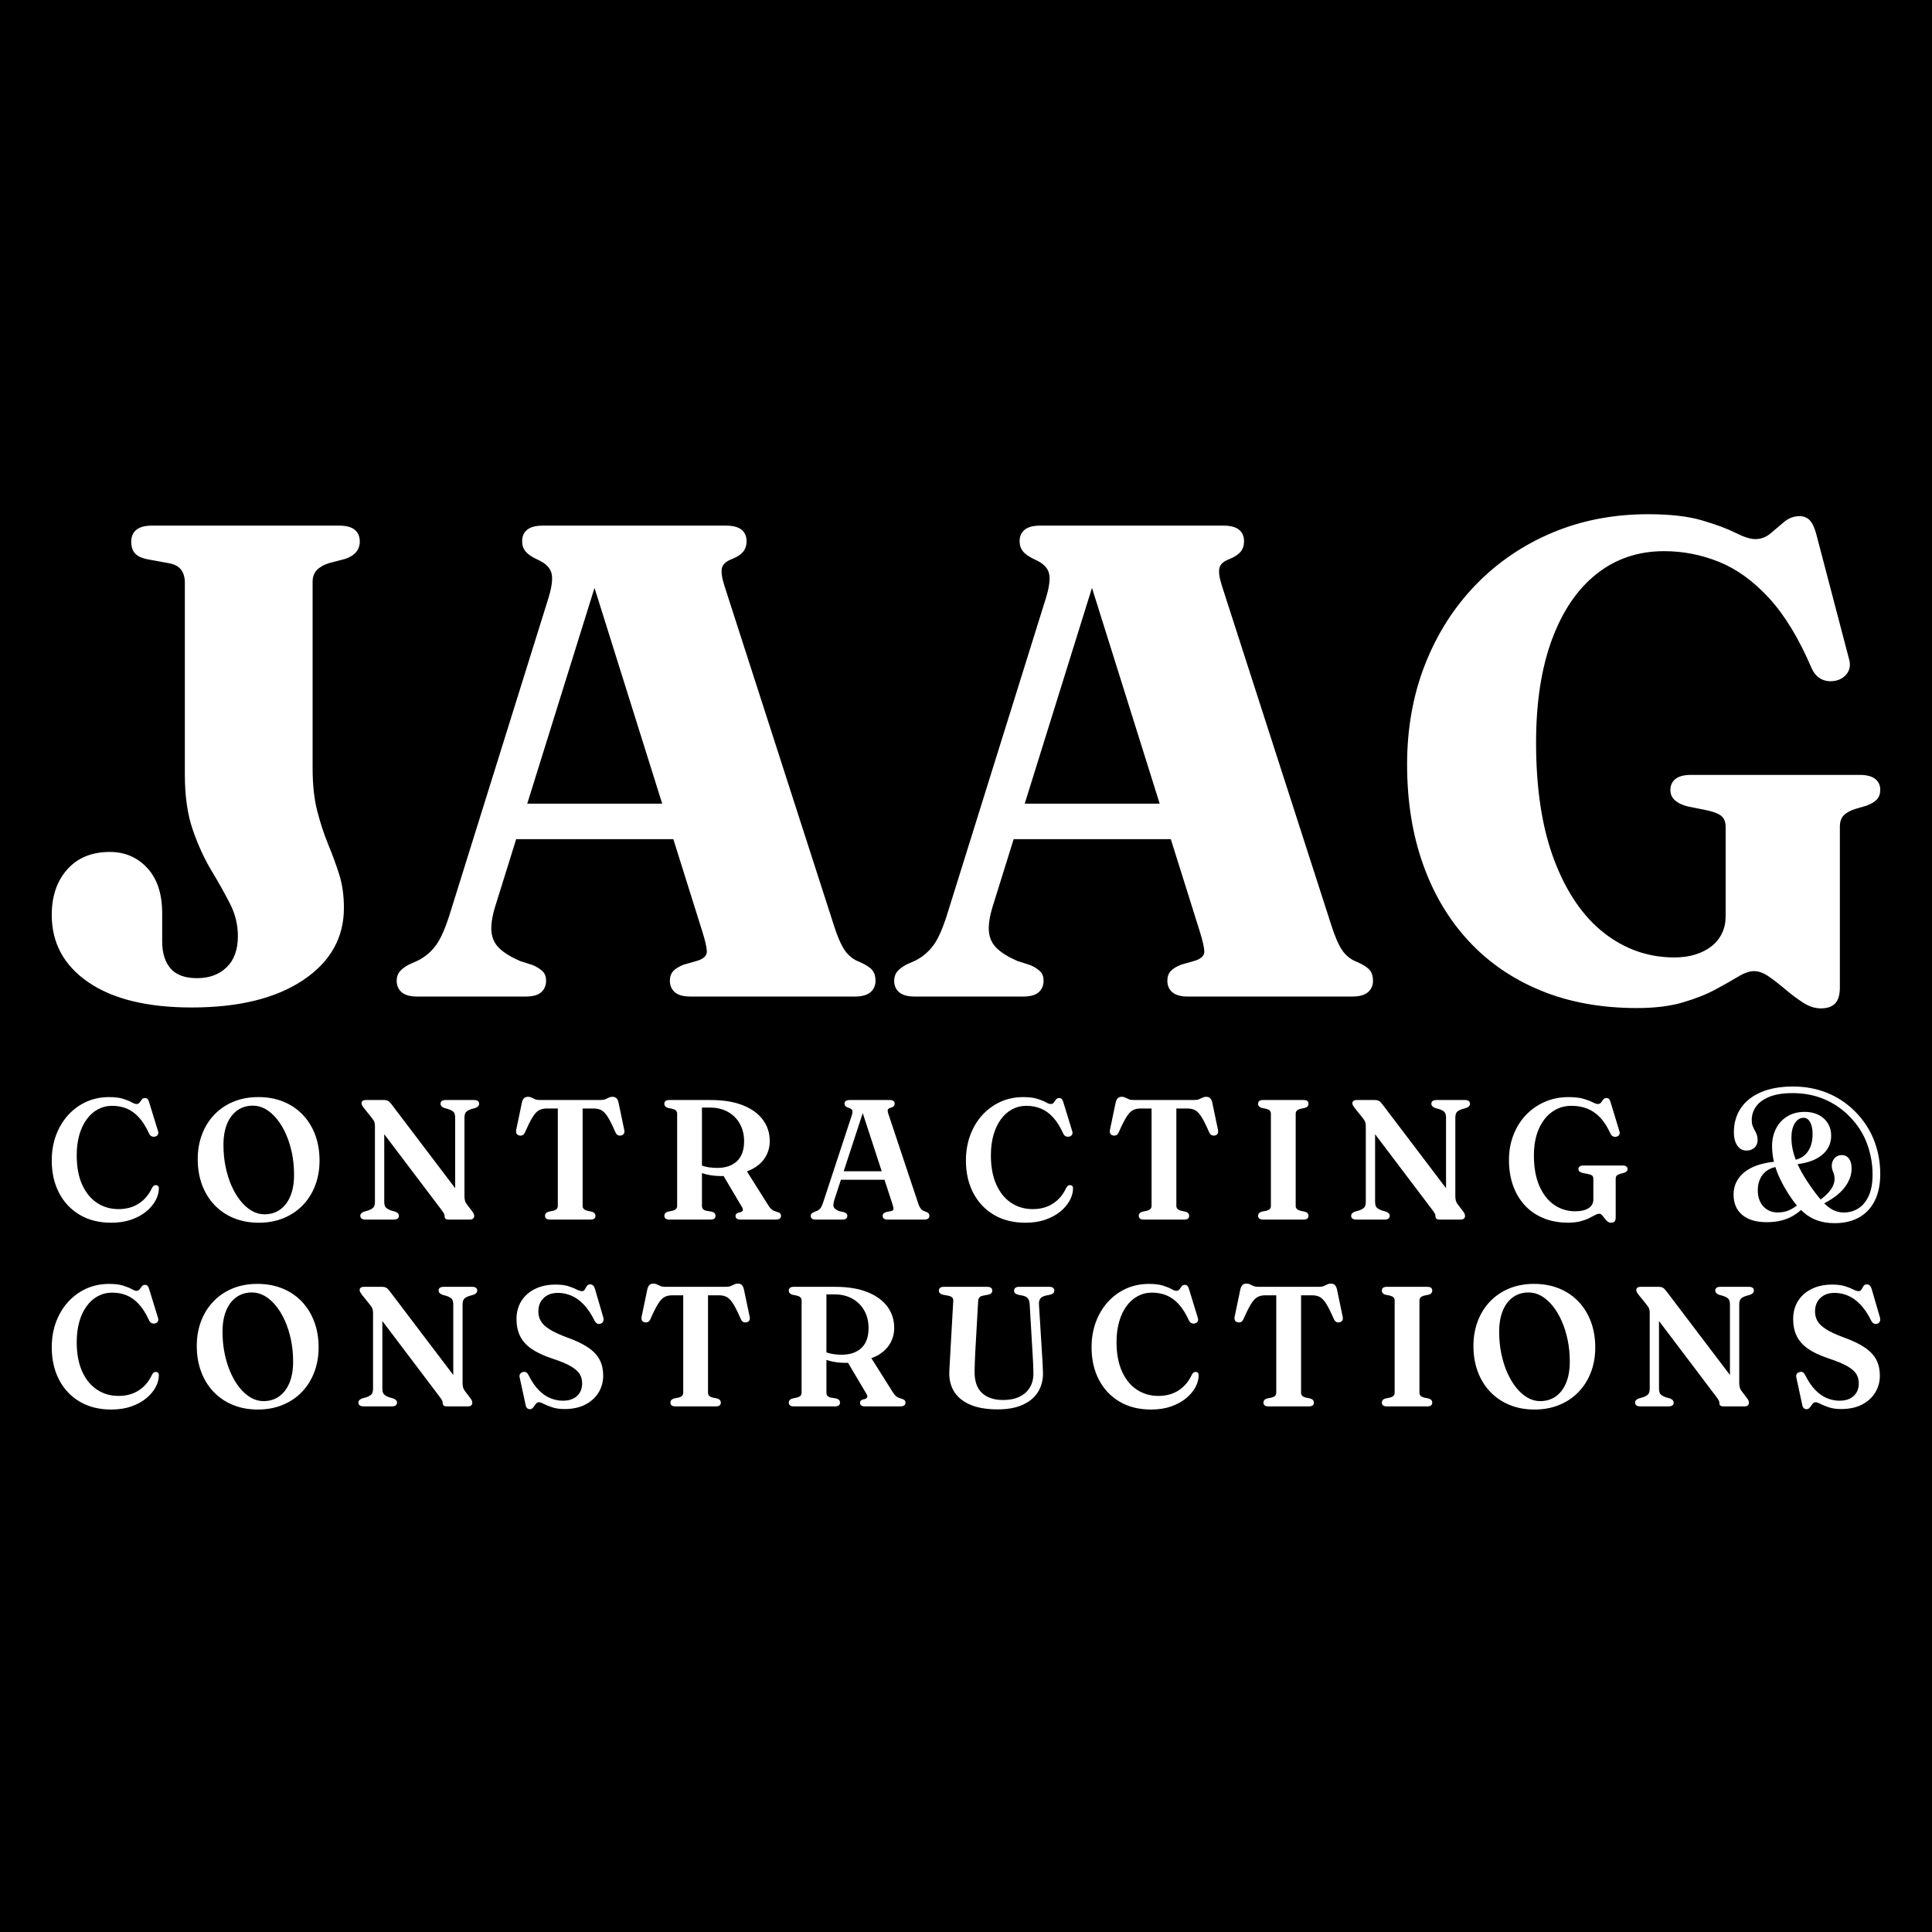
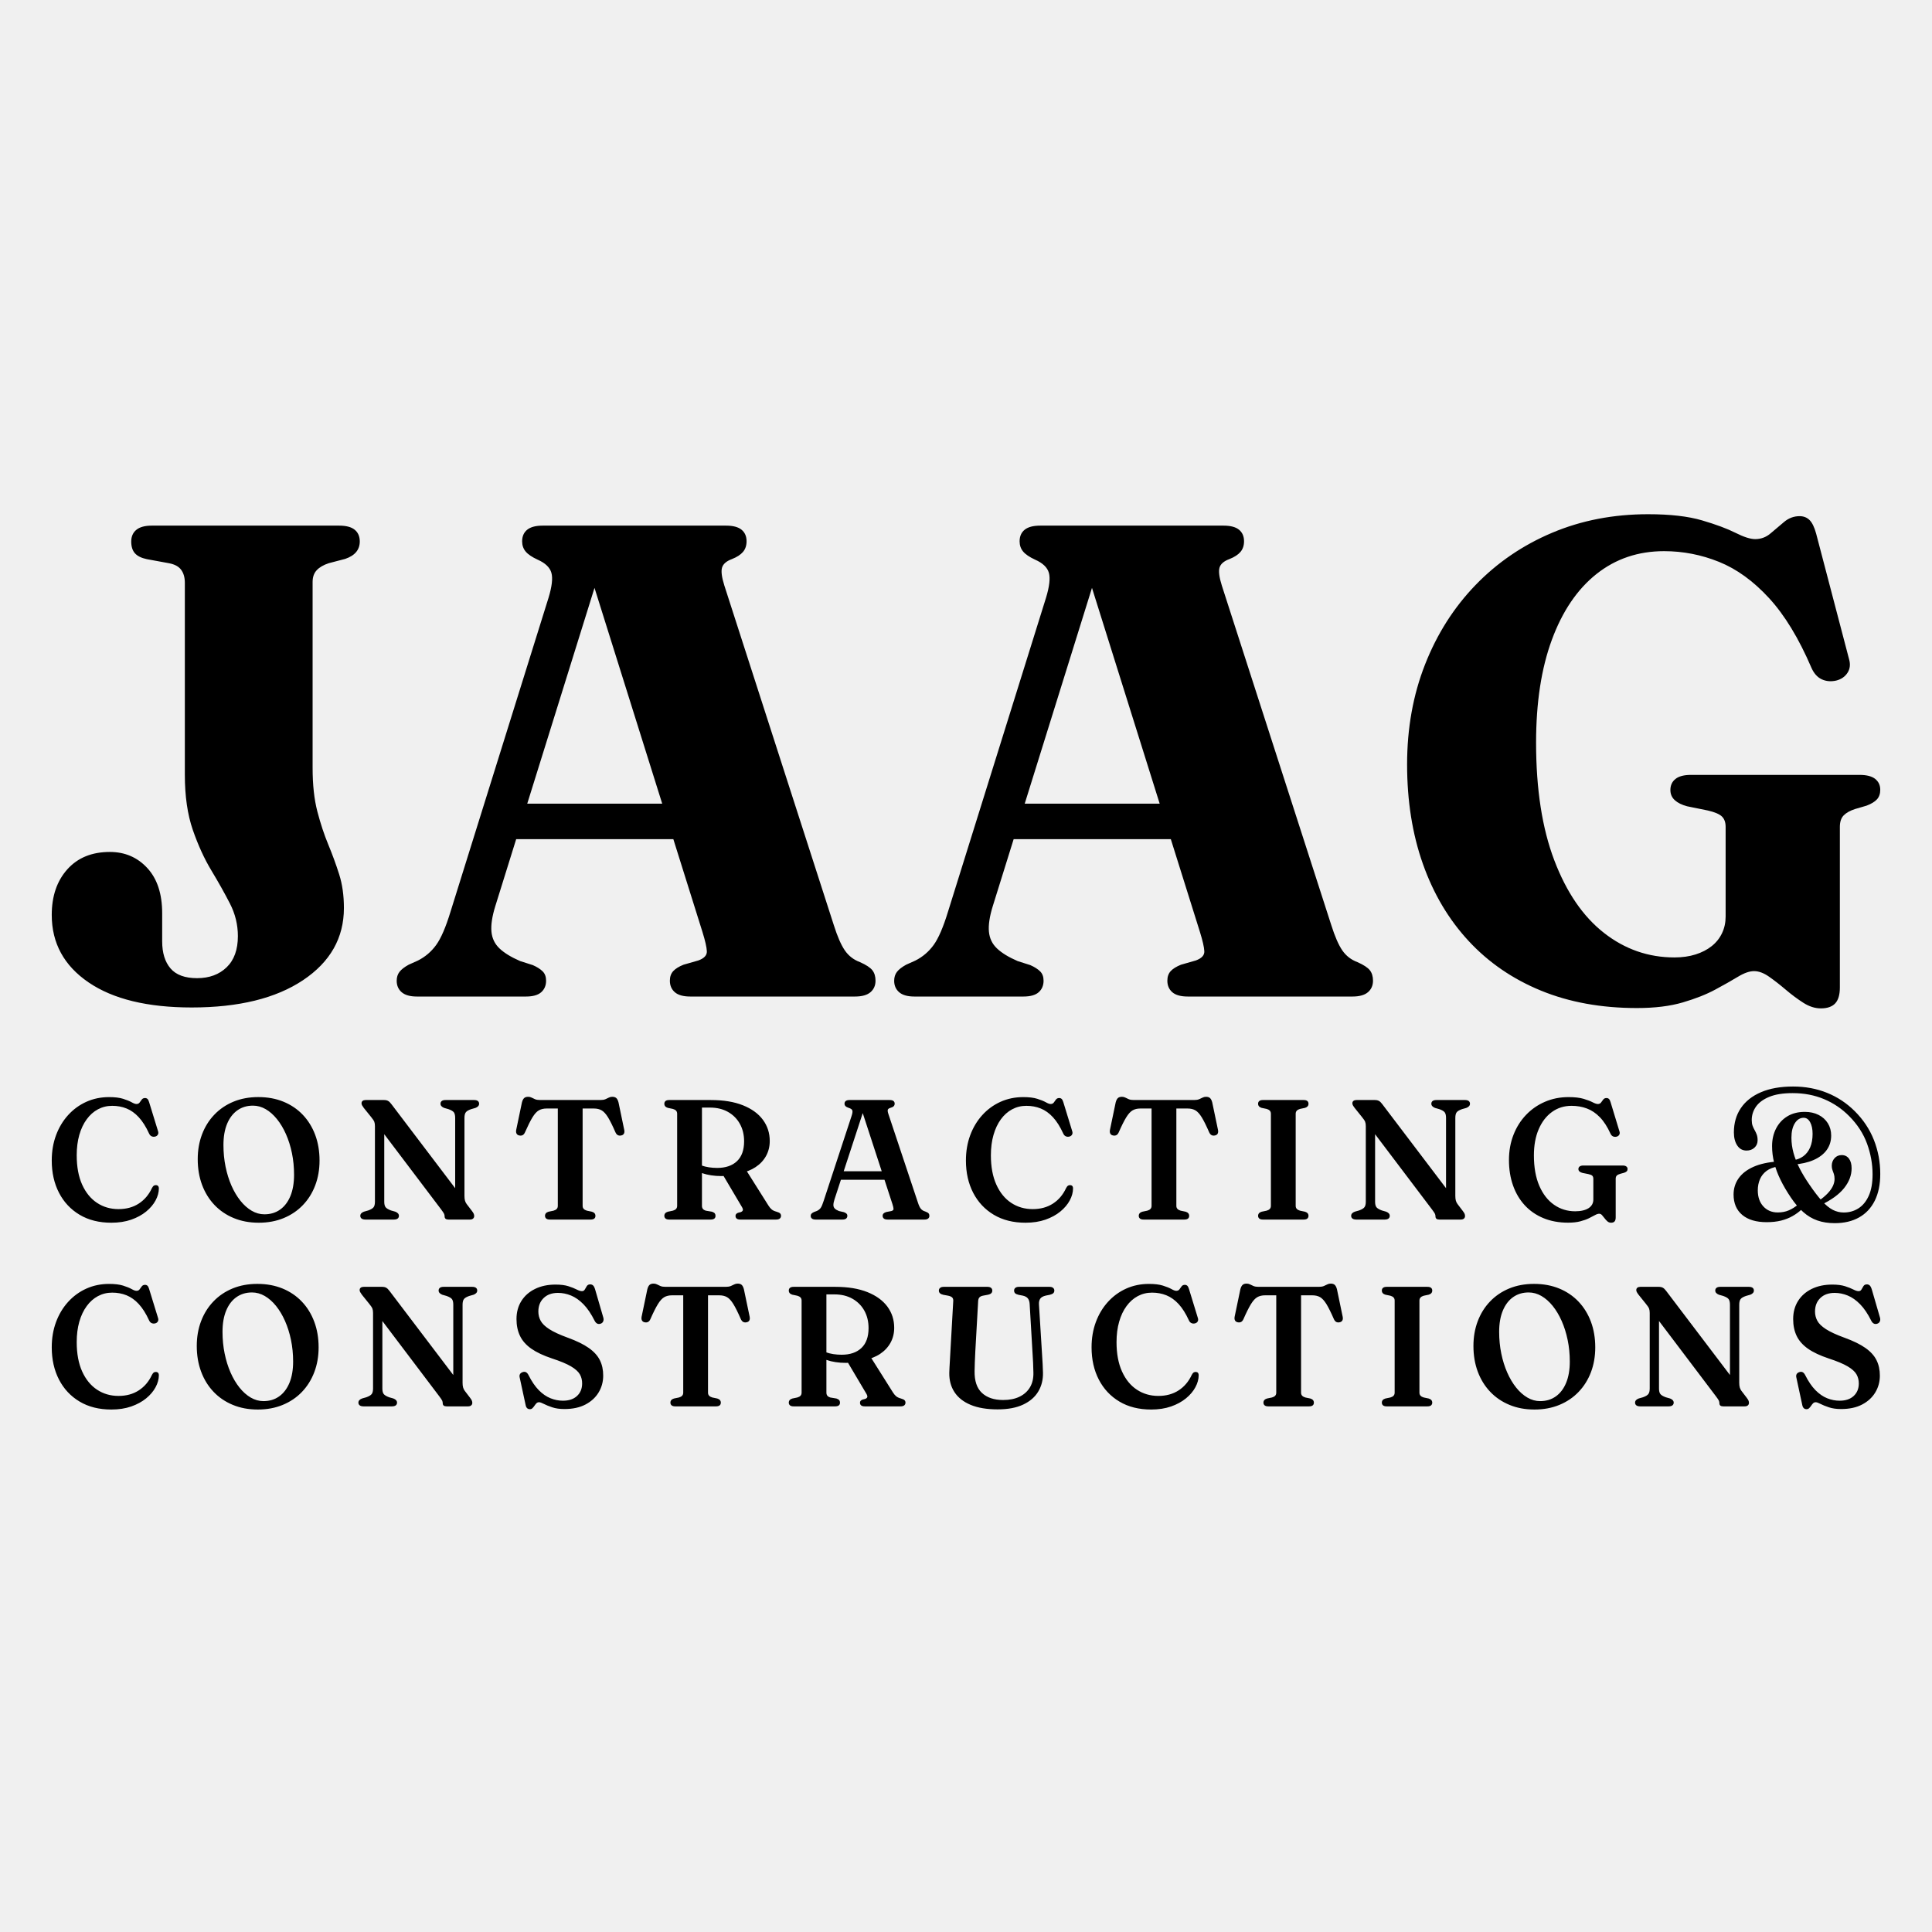
<svg xmlns="http://www.w3.org/2000/svg" viewBox="0 -183.15 746.7 746.7" width="100%" height="100%" role="img" aria-label="JAAG Contracting &amp; Constructions">
  <style>
-     g { fill: #ffffff; }
+     g { fill: #000000; }
+     @media (prefers-color-scheme: dark) {
+       g { fill: #ffffff; }
+     }
  </style>
-   <rect x="0" y="-183.15" width="746.7" height="746.7" fill="#000000" />
  <g>
    <path id="jaag" d="M132.92 167.78Q132.92 185.12 117.12 195.68Q101.31 206.23 74.1 206.23Q48.44 206.23 34.22 196.53Q20 186.82 20 170.46Q20 159.57 26.01 152.85Q32.03 146.12 42.44 146.12Q51.2 146.12 56.94 152.35Q62.68 158.57 62.68 169.83V180.68Q62.68 187.36 65.9 191.13Q69.12 194.9 76.17 194.9Q83.24 194.9 87.59 190.7Q91.94 186.5 91.94 178.66Q91.94 172.03 88.86 166.05Q85.79 160.07 81.69 153.27Q77.59 146.47 74.51 137.58Q71.44 128.68 71.44 116.29V42.11Q71.44 39.02 70.03 37.1Q68.63 35.17 65.36 34.54L56.76 32.96Q53.6 32.3 52.16 30.7Q50.72 29.1 50.72 26.15Q50.72 23.24 52.7 21.62Q54.67 20 58.66 20H131.07Q135.18 20 137.11 21.61Q139.05 23.22 139.05 26.11Q139.05 30.95 133.41 32.86L127.07 34.52Q124.01 35.52 122.41 37.23Q120.82 38.93 120.82 41.76V113.63Q120.82 123.46 122.66 130.5Q124.5 137.54 126.87 143.25Q129.24 148.97 131.08 154.75Q132.92 160.53 132.92 167.78Z M194.45 127.45H268.42L268.8 141.18H193.82ZM211.06 195.89Q211.06 198.65 209.18 200.33Q207.31 202 203.27 202H161.13Q157.18 202 155.25 200.34Q153.32 198.67 153.32 195.91Q153.32 193.86 154.4 192.46Q155.48 191.06 157.95 189.7L161.49 188.11Q165.75 185.97 168.57 182.08Q171.39 178.2 174.16 169.09L211.98 47.96Q214 41.37 213.11 38.24Q212.22 35.1 207.76 33.14Q204.51 31.64 203.16 30.01Q201.8 28.38 201.8 26.07Q201.8 23.18 203.75 21.59Q205.71 20 209.75 20H280.62Q284.68 20 286.61 21.59Q288.54 23.18 288.54 26.05Q288.54 28.52 287.16 30.16Q285.77 31.79 282.88 32.93Q279.69 34.11 279.06 36.24Q278.44 38.37 279.96 43.17L322.25 174.37Q324.34 180.99 326.52 184.17Q328.71 187.35 332.39 188.71Q335.94 190.29 337.16 191.84Q338.38 193.39 338.38 195.89Q338.38 198.65 336.43 200.33Q334.48 202 330.44 202H266.82Q262.72 202 260.81 200.33Q258.9 198.65 258.9 195.89Q258.9 193.58 260.2 192.17Q261.5 190.77 264.18 189.7L269.9 188.06Q273.3 186.83 273.19 184.49Q273.08 182.15 271.48 177L228.12 38.8L232.76 34.47L191.43 167.06Q189.58 173.03 189.94 176.92Q190.3 180.8 193.05 183.41Q195.79 186.02 201.02 188.29L205.94 189.86Q208.37 190.93 209.72 192.26Q211.06 193.58 211.06 195.89Z M386.72 127.45H460.69L461.07 141.18H386.09ZM403.33 195.89Q403.33 198.65 401.45 200.33Q399.58 202 395.54 202H353.4Q349.45 202 347.52 200.34Q345.59 198.67 345.59 195.91Q345.59 193.86 346.67 192.46Q347.75 191.06 350.22 189.7L353.76 188.11Q358.02 185.97 360.84 182.08Q363.66 178.2 366.43 169.09L404.25 47.96Q406.27 41.37 405.38 38.24Q404.49 35.1 400.03 33.14Q396.78 31.64 395.43 30.01Q394.07 28.38 394.07 26.07Q394.07 23.18 396.02 21.59Q397.98 20 402.02 20H472.89Q476.95 20 478.88 21.59Q480.81 23.18 480.81 26.05Q480.81 28.52 479.43 30.16Q478.04 31.79 475.15 32.93Q471.96 34.11 471.33 36.24Q470.71 38.37 472.23 43.17L514.52 174.37Q516.61 180.99 518.79 184.17Q520.98 187.35 524.66 188.71Q528.21 190.29 529.43 191.84Q530.65 193.39 530.65 195.89Q530.65 198.65 528.7 200.33Q526.75 202 522.71 202H459.09Q454.99 202 453.08 200.33Q451.17 198.65 451.17 195.89Q451.17 193.58 452.47 192.17Q453.77 190.77 456.45 189.7L462.17 188.06Q465.57 186.83 465.46 184.49Q465.35 182.15 463.75 177L420.39 38.8L425.03 34.47L383.7 167.06Q381.85 173.03 382.21 176.92Q382.57 180.8 385.32 183.41Q388.06 186.02 393.29 188.29L398.21 189.86Q400.64 190.93 401.99 192.26Q403.33 193.58 403.33 195.89Z M711.09 198.51Q711.09 202.71 709.29 204.65Q707.48 206.58 703.75 206.58Q700.36 206.58 696.96 204.41Q693.57 202.24 690.2 199.38Q686.84 196.52 683.75 194.35Q680.66 192.18 677.93 192.18Q675.29 192.18 671.71 194.35Q668.13 196.52 662.95 199.31Q657.76 202.11 650.37 204.28Q642.98 206.45 632.63 206.45Q612 206.45 595.58 199.72Q579.16 192.99 567.62 180.54Q556.07 168.09 549.95 150.79Q543.83 133.5 543.83 112.29Q543.83 91.3 550.78 73.63Q557.72 55.96 570.29 42.95Q582.86 29.95 599.86 22.77Q616.86 15.59 636.96 15.59Q649.76 15.59 657.85 17.98Q665.94 20.36 670.75 22.78Q675.56 25.21 678.37 25.21Q681.74 25.21 684.34 22.97Q686.94 20.73 689.58 18.54Q692.23 16.34 695.53 16.34Q697.83 16.34 699.36 17.83Q700.89 19.33 701.92 23.08L714.64 71.59Q715.52 74.6 714.04 76.89Q712.55 79.17 709.66 79.89Q706.62 80.57 704.1 79.4Q701.59 78.24 700.14 75.03Q692.78 57.85 683.7 47.99Q674.63 38.13 664.37 34Q654.12 29.87 643.16 29.87Q628.14 29.87 617.02 38.7Q605.9 47.54 599.79 64.09Q593.68 80.64 593.68 103.86Q593.68 130.85 600.73 149.37Q607.78 167.89 619.9 177.39Q632.02 186.89 647.16 186.89Q651.66 186.89 655.31 185.74Q658.95 184.59 661.55 182.52Q664.15 180.46 665.54 177.53Q666.94 174.6 666.94 171.08V136.44Q666.94 133.82 665.52 132.43Q664.1 131.05 660.11 130.11L652.05 128.47Q648.97 127.65 647.28 126.1Q645.59 124.55 645.59 122.18Q645.59 119.47 647.55 117.91Q649.5 116.34 653.55 116.34H718.69Q722.82 116.34 724.76 117.91Q726.7 119.47 726.7 122.1Q726.7 124.39 725.43 125.79Q724.15 127.19 721.41 128.23L716.93 129.54Q714.06 130.48 712.58 131.98Q711.09 133.49 711.09 136.44Z" />
    <path id="contracting" d="M61.4 276.16Q61.39 278.46 60.13 280.8Q58.87 283.14 56.49 285.1Q54.11 287.05 50.72 288.24Q47.33 289.42 43.03 289.42Q35.92 289.42 30.76 286.34Q25.6 283.26 22.8 277.84Q20 272.42 20 265.39Q20 260.07 21.66 255.6Q23.32 251.14 26.32 247.83Q29.32 244.52 33.36 242.69Q37.4 240.87 42.16 240.87Q45.5 240.87 47.59 241.53Q49.67 242.19 50.87 242.86Q52.07 243.54 52.74 243.54Q53.56 243.54 53.97 242.95Q54.38 242.37 54.81 241.8Q55.24 241.23 56.06 241.23Q56.62 241.23 57 241.58Q57.37 241.93 57.62 242.78L61.11 254.13Q61.34 254.87 60.97 255.44Q60.61 256.01 59.87 256.15Q59.13 256.29 58.54 255.99Q57.95 255.7 57.61 254.94Q55.81 251 53.63 248.65Q51.46 246.3 48.91 245.27Q46.36 244.24 43.37 244.24Q40.37 244.24 37.85 245.59Q35.33 246.94 33.5 249.46Q31.66 251.97 30.65 255.49Q29.65 259.01 29.65 263.36Q29.65 270.04 31.75 274.7Q33.86 279.35 37.51 281.75Q41.15 284.16 45.81 284.16Q50.33 284.16 53.62 282.03Q56.92 279.9 58.71 276.05Q59.08 275.32 59.51 275.07Q59.93 274.82 60.46 274.91Q60.94 274.98 61.17 275.3Q61.4 275.62 61.4 276.16Z M99.83 240.86Q105.21 240.86 109.56 242.65Q113.92 244.44 117.04 247.72Q120.15 251 121.83 255.49Q123.5 259.98 123.5 265.4Q123.5 270.59 121.83 274.98Q120.17 279.37 117.07 282.6Q113.97 285.84 109.64 287.63Q105.31 289.42 99.99 289.42Q94.67 289.42 90.33 287.62Q86 285.83 82.88 282.55Q79.77 279.27 78.09 274.77Q76.42 270.28 76.42 264.85Q76.42 259.66 78.08 255.28Q79.74 250.9 82.83 247.67Q85.92 244.43 90.23 242.64Q94.54 240.86 99.83 240.86ZM113.65 270.88Q113.65 266.5 112.83 262.51Q112 258.52 110.52 255.18Q109.04 251.84 107.04 249.37Q105.05 246.9 102.69 245.53Q100.33 244.17 97.75 244.17Q94.31 244.17 91.75 245.98Q89.19 247.79 87.77 251.19Q86.36 254.59 86.36 259.39Q86.36 263.77 87.18 267.77Q88 271.77 89.47 275.12Q90.95 278.47 92.94 280.95Q94.93 283.43 97.28 284.8Q99.63 286.17 102.19 286.17Q105.68 286.17 108.25 284.35Q110.82 282.53 112.24 279.11Q113.65 275.69 113.65 270.88Z M154.18 286.76Q154.18 287.41 153.71 287.8Q153.23 288.18 152.25 288.2H141.2Q140.22 288.18 139.74 287.8Q139.25 287.41 139.25 286.76Q139.25 285.68 140.66 285.15L142.31 284.68Q143.82 284.14 144.37 283.46Q144.91 282.79 144.91 281.28V252.1Q144.91 251.07 144.66 250.4Q144.4 249.74 143.43 248.56L140.61 245.06Q140.11 244.38 139.92 244.01Q139.73 243.63 139.73 243.25Q139.73 242.65 140.16 242.32Q140.59 242 141.29 242H148.39Q149.34 242 149.96 242.33Q150.59 242.66 151.26 243.57L177.42 278.05L175.92 281.64V248.92Q175.92 247.45 175.42 246.76Q174.91 246.08 173.31 245.52L171.66 245.05Q170.25 244.47 170.25 243.44Q170.25 242.76 170.73 242.38Q171.21 242 172.17 242H183.22Q184.21 242 184.69 242.38Q185.17 242.76 185.17 243.44Q185.17 244.5 183.76 245.05L182.12 245.52Q180.6 246.03 180.06 246.71Q179.51 247.39 179.51 248.92V279.09Q179.51 280.12 179.7 280.84Q179.89 281.57 180.36 282.2L182.4 284.87Q182.98 285.63 183.12 286.04Q183.27 286.44 183.27 286.85Q183.27 287.46 182.83 287.83Q182.4 288.2 181.59 288.2H173.34Q171.84 288.2 171.84 286.99Q171.84 286.47 171.64 286Q171.44 285.54 170.51 284.3L145.56 251.31L148.51 249.23V281.3Q148.51 282.74 149.02 283.41Q149.53 284.09 151.11 284.68L152.77 285.15Q154.18 285.7 154.18 286.76Z M208.72 242H232.04Q233.25 242 234 241.68Q234.74 241.36 235.34 241.05Q235.93 240.75 236.63 240.75Q237.65 240.75 238.2 241.25Q238.74 241.74 239.05 242.93L241.26 253.53Q241.45 254.43 241.14 254.99Q240.83 255.56 240.06 255.7Q239.35 255.85 238.8 255.58Q238.25 255.3 237.88 254.51Q236.2 250.66 234.99 248.68Q233.77 246.71 232.53 245.99Q231.3 245.28 229.5 245.28H225.18V282.9Q225.18 283.63 225.6 284.08Q226.03 284.53 226.82 284.76L228.78 285.17Q230.13 285.59 230.13 286.76Q230.13 288.2 228.24 288.2H212.53Q211.56 288.2 211.1 287.81Q210.64 287.41 210.64 286.76Q210.64 285.59 211.99 285.17L213.95 284.76Q214.76 284.53 215.18 284.08Q215.59 283.63 215.59 282.9V245.28H211.27Q209.51 245.28 208.26 245.99Q207.01 246.71 205.8 248.69Q204.59 250.66 202.89 254.51Q202.53 255.3 201.98 255.58Q201.42 255.85 200.7 255.7Q199.96 255.56 199.65 254.99Q199.34 254.43 199.51 253.53L201.72 242.93Q202.03 241.74 202.57 241.25Q203.12 240.75 204.14 240.75Q204.85 240.75 205.44 241.05Q206.02 241.36 206.78 241.68Q207.53 242 208.72 242Z M297.5 257.84Q297.5 261.01 296.08 263.6Q294.66 266.18 292.05 267.91Q289.45 269.65 285.86 270.31Q284.58 270.53 283.48 270.78Q282.39 271.03 281.27 271.21Q280.16 271.39 278.8 271.39Q276.73 271.39 274.85 271.1Q272.97 270.82 271.4 270.27Q269.83 269.73 268.66 268.98L268.87 266.15Q269.83 266.81 271.13 267.29Q272.43 267.76 273.97 268Q275.52 268.24 277.19 268.24Q282.08 268.24 284.84 265.63Q287.59 263.01 287.59 257.95Q287.59 254.16 285.96 251.22Q284.34 248.29 281.37 246.6Q278.4 244.92 274.39 244.92H271.3V282.89Q271.3 283.62 271.66 284.08Q272.02 284.53 272.76 284.76L275.2 285.17Q275.98 285.45 276.26 285.82Q276.54 286.18 276.54 286.76Q276.54 288.2 274.65 288.2H258.65Q257.68 288.2 257.22 287.81Q256.76 287.41 256.76 286.76Q256.76 285.59 258.11 285.17L260.07 284.76Q260.88 284.53 261.3 284.08Q261.71 283.62 261.71 282.89V247.3Q261.71 246.57 261.3 246.12Q260.88 245.67 260.07 245.44L258.11 245.03Q256.76 244.61 256.76 243.44Q256.76 242.76 257.22 242.38Q257.68 242 258.65 242H274.73Q282.05 242 287.13 244.03Q292.21 246.06 294.85 249.63Q297.5 253.21 297.5 257.84ZM278.91 270.1 288.32 269.01 297.02 282.82Q297.63 283.79 298.29 284.32Q298.95 284.85 300.08 285.15Q301.13 285.45 301.5 285.82Q301.86 286.18 301.86 286.76Q301.86 287.41 301.38 287.81Q300.9 288.2 299.91 288.2H286.14Q284.27 288.2 284.27 286.76Q284.27 286.36 284.51 286.07Q284.74 285.79 285.24 285.58L286.29 285.32Q287.01 285.03 287.11 284.57Q287.21 284.11 286.71 283.28Z M323.82 269.52H343.36L343.53 272.81H323.56ZM327.49 286.76Q327.49 287.41 327.03 287.81Q326.57 288.2 325.57 288.2H315.25Q314.27 288.2 313.8 287.81Q313.33 287.43 313.33 286.78Q313.33 286.3 313.6 285.96Q313.88 285.63 314.59 285.29L315.72 284.87Q316.71 284.4 317.23 283.63Q317.75 282.85 318.37 280.88L329.18 248Q329.62 246.63 329.42 246.02Q329.21 245.4 328.04 245.04Q327.13 244.74 326.77 244.35Q326.4 243.97 326.4 243.41Q326.4 242.74 326.88 242.37Q327.36 242 328.35 242H343.85Q344.85 242 345.31 242.37Q345.78 242.74 345.78 243.4Q345.78 243.99 345.42 244.37Q345.06 244.76 344.22 245Q343.31 245.26 343.14 245.73Q342.97 246.2 343.31 247.26L354.79 281.7Q355.29 283.27 355.89 284.01Q356.49 284.76 357.6 285.08Q358.56 285.43 358.88 285.8Q359.2 286.17 359.2 286.76Q359.2 287.41 358.72 287.81Q358.24 288.2 357.26 288.2H343.06Q342.07 288.2 341.6 287.81Q341.13 287.41 341.13 286.76Q341.13 286.22 341.46 285.87Q341.8 285.52 342.51 285.29L344.5 284.91Q345.36 284.66 345.34 284.08Q345.33 283.51 344.92 282.23L333.01 245.73L334.07 245.13L322.52 280.41Q322.1 281.73 322.1 282.57Q322.1 283.4 322.63 283.94Q323.15 284.47 324.26 284.91L326.13 285.33Q326.8 285.57 327.14 285.89Q327.49 286.2 327.49 286.76Z M414.72 276.16Q414.71 278.46 413.45 280.8Q412.19 283.14 409.81 285.1Q407.43 287.05 404.04 288.24Q400.65 289.42 396.35 289.42Q389.24 289.42 384.08 286.34Q378.92 283.26 376.12 277.84Q373.32 272.42 373.32 265.39Q373.32 260.07 374.98 255.6Q376.64 251.14 379.64 247.83Q382.64 244.52 386.68 242.69Q390.73 240.87 395.48 240.87Q398.83 240.87 400.91 241.53Q403 242.19 404.2 242.86Q405.39 243.54 406.06 243.54Q406.88 243.54 407.3 242.95Q407.71 242.37 408.13 241.8Q408.56 241.23 409.38 241.23Q409.95 241.23 410.32 241.58Q410.69 241.93 410.95 242.78L414.43 254.13Q414.66 254.87 414.3 255.44Q413.93 256.01 413.19 256.15Q412.46 256.29 411.86 255.99Q411.27 255.7 410.93 254.94Q409.13 251 406.96 248.65Q404.79 246.3 402.23 245.27Q399.68 244.24 396.69 244.24Q393.69 244.24 391.17 245.59Q388.66 246.94 386.82 249.46Q384.99 251.97 383.98 255.49Q382.97 259.01 382.97 263.36Q382.97 270.04 385.08 274.7Q387.18 279.35 390.83 281.75Q394.48 284.16 399.14 284.16Q403.65 284.16 406.95 282.03Q410.24 279.9 412.03 276.05Q412.4 275.32 412.83 275.07Q413.26 274.82 413.79 274.91Q414.27 274.98 414.5 275.3Q414.72 275.62 414.72 276.16Z M438.2 242H461.52Q462.72 242 463.47 241.68Q464.22 241.36 464.82 241.05Q465.41 240.75 466.1 240.75Q467.13 240.75 467.67 241.25Q468.21 241.74 468.52 242.93L470.74 253.53Q470.92 254.43 470.62 254.99Q470.31 255.56 469.54 255.7Q468.83 255.85 468.28 255.58Q467.73 255.3 467.35 254.51Q465.68 250.66 464.46 248.68Q463.25 246.71 462.01 245.99Q460.77 245.28 458.98 245.28H454.65V282.9Q454.65 283.63 455.08 284.08Q455.51 284.53 456.3 284.76L458.26 285.17Q459.6 285.59 459.6 286.76Q459.6 288.2 457.71 288.2H442.01Q441.04 288.2 440.58 287.81Q440.12 287.41 440.12 286.76Q440.12 285.59 441.47 285.17L443.43 284.76Q444.24 284.53 444.65 284.08Q445.07 283.63 445.07 282.9V245.28H440.74Q438.98 245.28 437.74 245.99Q436.49 246.71 435.28 248.69Q434.06 250.66 432.37 254.51Q432.01 255.3 431.45 255.58Q430.89 255.85 430.18 255.7Q429.43 255.56 429.13 254.99Q428.82 254.43 428.99 253.53L431.2 242.93Q431.51 241.74 432.05 241.25Q432.59 240.75 433.62 240.75Q434.33 240.75 434.91 241.05Q435.5 241.36 436.25 241.68Q437.01 242 438.2 242Z M500.77 282.9Q500.77 283.63 501.2 284.08Q501.63 284.53 502.42 284.76L504.38 285.17Q505.72 285.59 505.72 286.76Q505.72 287.41 505.27 287.81Q504.82 288.2 503.83 288.2H488.13Q487.16 288.2 486.7 287.81Q486.24 287.41 486.24 286.76Q486.24 285.59 487.59 285.17L489.55 284.76Q490.36 284.53 490.77 284.08Q491.19 283.63 491.19 282.9V247.3Q491.19 246.57 490.77 246.12Q490.36 245.67 489.55 245.44L487.59 245.03Q486.24 244.61 486.24 243.44Q486.24 242.76 486.7 242.38Q487.16 242 488.13 242H503.83Q504.82 242 505.27 242.38Q505.72 242.76 505.72 243.44Q505.72 244.61 504.38 245.03L502.42 245.44Q501.63 245.67 501.2 246.12Q500.77 246.57 500.77 247.3Z M537.13 286.76Q537.13 287.41 536.66 287.8Q536.19 288.18 535.21 288.2H524.16Q523.17 288.18 522.69 287.8Q522.21 287.41 522.21 286.76Q522.21 285.68 523.62 285.15L525.27 284.68Q526.78 284.14 527.32 283.46Q527.87 282.79 527.87 281.28V252.1Q527.87 251.07 527.61 250.4Q527.36 249.74 526.38 248.56L523.57 245.06Q523.06 244.38 522.87 244.01Q522.68 243.63 522.68 243.25Q522.68 242.65 523.11 242.32Q523.54 242 524.25 242H531.35Q532.29 242 532.92 242.33Q533.55 242.66 534.22 243.57L560.38 278.05L558.88 281.64V248.92Q558.88 247.45 558.37 246.76Q557.87 246.08 556.27 245.52L554.61 245.05Q553.2 244.47 553.2 243.44Q553.2 242.76 553.68 242.38Q554.17 242 555.13 242H566.18Q567.16 242 567.65 242.38Q568.13 242.76 568.13 243.44Q568.13 244.5 566.72 245.05L565.07 245.52Q563.56 246.03 563.01 246.71Q562.47 247.39 562.47 248.92V279.09Q562.47 280.12 562.66 280.84Q562.85 281.57 563.32 282.2L565.35 284.87Q565.94 285.63 566.08 286.04Q566.22 286.44 566.22 286.85Q566.22 287.46 565.79 287.83Q565.36 288.2 564.55 288.2H556.3Q554.8 288.2 554.8 286.99Q554.8 286.47 554.6 286Q554.4 285.54 553.46 284.3L528.51 251.31L531.46 249.23V281.3Q531.46 282.74 531.97 283.41Q532.48 284.09 534.07 284.68L535.72 285.15Q537.13 285.7 537.13 286.76Z M624.45 287.36Q624.45 288.45 624.01 288.93Q623.57 289.42 622.67 289.42Q621.86 289.42 621.25 288.89Q620.65 288.37 620.14 287.68Q619.63 287 619.15 286.47Q618.67 285.95 618.09 285.95Q617.39 285.95 616.46 286.47Q615.52 287 614.15 287.67Q612.78 288.35 610.81 288.87Q608.83 289.4 606.06 289.4Q600.72 289.4 596.49 287.64Q592.25 285.88 589.29 282.66Q586.33 279.44 584.77 275.01Q583.2 270.57 583.2 265.2Q583.2 259.94 584.93 255.5Q586.65 251.06 589.77 247.78Q592.89 244.5 597.09 242.69Q601.28 240.87 606.22 240.87Q609.79 240.87 612.02 241.53Q614.25 242.2 615.54 242.87Q616.83 243.54 617.54 243.54Q618.37 243.54 618.79 242.96Q619.21 242.38 619.64 241.81Q620.07 241.23 620.9 241.23Q621.46 241.23 621.84 241.58Q622.21 241.93 622.46 242.79L625.92 254.17Q626.16 254.91 625.79 255.47Q625.43 256.04 624.69 256.18Q623.96 256.32 623.37 256.03Q622.77 255.74 622.43 254.98Q620.61 250.98 618.32 248.63Q616.03 246.28 613.29 245.26Q610.55 244.24 607.39 244.24Q603.12 244.24 599.84 246.6Q596.56 248.96 594.7 253.26Q592.84 257.56 592.84 263.39Q592.84 270.33 594.93 275.16Q597.03 279.99 600.64 282.49Q604.25 285 608.8 285Q610.44 285 611.74 284.69Q613.04 284.39 613.95 283.81Q614.85 283.23 615.33 282.39Q615.81 281.54 615.81 280.49V272.45Q615.81 271.67 615.41 271.26Q615 270.86 613.83 270.61L611.68 270.19Q610.89 270 610.46 269.62Q610.04 269.25 610.04 268.69Q610.04 268.04 610.52 267.68Q611 267.31 611.99 267.31H627.09Q628.09 267.31 628.56 267.68Q629.04 268.04 629.04 268.67Q629.04 269.21 628.72 269.55Q628.4 269.88 627.66 270.13L626.3 270.49Q625.33 270.77 624.89 271.18Q624.45 271.6 624.45 272.45Z  M709.08 289.59Q714.57 289.59 718.51 287.38Q722.45 285.17 724.58 280.91Q726.7 276.66 726.7 270.58Q726.7 263.67 724.25 257.45Q721.79 251.22 716.84 246.3Q712.19 241.66 706.14 239.22Q700.09 236.78 693.01 236.78Q685.73 236.78 680.62 238.97Q675.51 241.15 672.82 245.13Q670.13 249.1 670.13 254.51Q670.13 257.61 671.43 259.57Q672.73 261.53 675.02 261.53Q676.89 261.53 678.09 260.41Q679.3 259.29 679.3 257.56Q679.3 256.26 678.96 255.35Q678.62 254.44 678.16 253.65Q677.7 252.86 677.36 251.94Q677.03 251.03 677.03 249.73Q677.03 246.89 678.69 244.53Q680.36 242.17 683.85 240.75Q687.35 239.33 692.83 239.33Q699.46 239.33 704.98 241.65Q710.5 243.97 714.72 248.25Q719.47 253.04 721.6 258.88Q723.73 264.73 723.73 270.72Q723.73 275.73 722.26 279Q720.78 282.27 718.26 283.87Q715.73 285.47 712.59 285.47Q710.34 285.47 708.33 284.43Q706.32 283.38 704.17 281.02Q702.03 278.66 699.34 274.72Q697.05 271.4 695.5 268.35Q693.95 265.3 693.16 262.39Q692.37 259.48 692.37 256.57Q692.37 253.05 693.7 250.96Q695.02 248.86 697.1 248.86Q698.67 248.86 699.61 250.59Q700.55 252.31 700.55 255.07Q700.55 258.11 699.61 260.3Q698.67 262.49 696.91 263.76Q695.16 265.03 692.7 265.34L693.06 266.95Q697.69 266.62 700.97 265.17Q704.25 263.72 705.99 261.33Q707.73 258.93 707.73 255.74Q707.73 253.06 706.45 250.99Q705.17 248.92 702.87 247.75Q700.57 246.58 697.54 246.58Q693.61 246.58 690.78 248.31Q687.95 250.04 686.42 253.04Q684.89 256.03 684.89 259.82Q684.89 263.11 685.72 266.34Q686.54 269.56 688.16 272.85Q689.77 276.15 692.16 279.69Q694.47 283.12 696.95 285.31Q699.43 287.51 702.4 288.55Q705.36 289.59 709.08 289.59ZM702.74 281.1 703.77 282.56Q709.85 279.66 712.74 276.03Q715.63 272.4 715.63 268.4Q715.63 266.01 714.61 264.65Q713.58 263.28 711.81 263.28Q710.1 263.28 709.03 264.49Q707.96 265.71 707.96 267.41Q707.96 268.34 708.23 269.06Q708.5 269.78 708.77 270.58Q709.04 271.38 709.04 272.52Q709.04 273.82 708.41 275.2Q707.77 276.59 706.39 278.06Q705 279.53 702.74 281.1ZM687.14 267.7 687.14 265.75Q681.53 266.12 677.71 267.81Q673.9 269.5 671.95 272.26Q670.01 275.01 670.01 278.53Q670.01 283.6 673.37 286.41Q676.73 289.21 682.83 289.21Q685.92 289.21 688.39 288.59Q690.85 287.97 692.82 286.84Q694.8 285.72 696.43 284.18L695.07 282.3Q693.23 283.83 691.35 284.64Q689.47 285.45 687.08 285.45Q683.66 285.45 681.51 283.11Q679.37 280.77 679.37 276.9Q679.37 274.54 680.21 272.6Q681.04 270.67 682.77 269.38Q684.51 268.1 687.14 267.7Z" />
    <path id="constructions" d="M61.4 348.36Q61.39 350.66 60.13 353Q58.87 355.34 56.49 357.3Q54.11 359.25 50.72 360.44Q47.33 361.62 43.03 361.62Q35.92 361.62 30.76 358.54Q25.6 355.46 22.8 350.04Q20 344.62 20 337.59Q20 332.27 21.66 327.8Q23.32 323.34 26.32 320.03Q29.32 316.72 33.36 314.89Q37.4 313.07 42.16 313.07Q45.5 313.07 47.59 313.73Q49.67 314.39 50.87 315.06Q52.07 315.74 52.74 315.74Q53.56 315.74 53.97 315.15Q54.38 314.57 54.81 314Q55.24 313.43 56.06 313.43Q56.62 313.43 57 313.78Q57.37 314.13 57.62 314.98L61.11 326.33Q61.34 327.07 60.97 327.64Q60.61 328.21 59.87 328.35Q59.13 328.49 58.54 328.19Q57.95 327.9 57.61 327.14Q55.81 323.2 53.63 320.85Q51.46 318.5 48.91 317.47Q46.36 316.44 43.37 316.44Q40.37 316.44 37.85 317.79Q35.33 319.14 33.5 321.66Q31.66 324.17 30.65 327.69Q29.65 331.21 29.65 335.56Q29.65 342.24 31.75 346.9Q33.86 351.55 37.51 353.95Q41.15 356.36 45.81 356.36Q50.33 356.36 53.62 354.23Q56.92 352.1 58.71 348.25Q59.08 347.52 59.51 347.27Q59.93 347.02 60.46 347.11Q60.94 347.18 61.17 347.5Q61.4 347.82 61.4 348.36Z M99.46 313.06Q104.84 313.06 109.2 314.85Q113.55 316.64 116.67 319.92Q119.79 323.2 121.46 327.69Q123.14 332.18 123.14 337.6Q123.14 342.79 121.47 347.18Q119.8 351.57 116.71 354.8Q113.61 358.04 109.27 359.83Q104.94 361.62 99.62 361.62Q94.3 361.62 89.97 359.82Q85.63 358.03 82.52 354.75Q79.4 351.47 77.73 346.97Q76.05 342.48 76.05 337.05Q76.05 331.86 77.71 327.48Q79.37 323.1 82.46 319.87Q85.55 316.63 89.86 314.84Q94.17 313.06 99.46 313.06ZM113.29 343.08Q113.29 338.7 112.46 334.71Q111.63 330.72 110.15 327.38Q108.67 324.04 106.68 321.57Q104.68 319.1 102.32 317.73Q99.96 316.37 97.39 316.37Q93.95 316.37 91.38 318.18Q88.82 319.99 87.41 323.39Q86 326.79 86 331.59Q86 335.97 86.82 339.97Q87.64 343.97 89.11 347.32Q90.58 350.67 92.57 353.15Q94.56 355.63 96.91 357Q99.27 358.37 101.83 358.37Q105.32 358.37 107.88 356.55Q110.45 354.73 111.87 351.31Q113.29 347.89 113.29 343.08Z M153.45 358.96Q153.45 359.61 152.98 360Q152.5 360.38 151.52 360.4H140.47Q139.49 360.38 139.01 360Q138.52 359.61 138.52 358.96Q138.52 357.88 139.93 357.35L141.58 356.88Q143.09 356.34 143.64 355.66Q144.18 354.99 144.18 353.48V324.3Q144.18 323.27 143.93 322.6Q143.67 321.94 142.7 320.76L139.88 317.26Q139.38 316.58 139.19 316.21Q139 315.83 139 315.45Q139 314.85 139.43 314.52Q139.86 314.2 140.56 314.2H147.66Q148.61 314.2 149.23 314.53Q149.86 314.86 150.53 315.77L176.69 350.25L175.19 353.84V321.12Q175.19 319.65 174.69 318.96Q174.18 318.28 172.58 317.72L170.93 317.25Q169.52 316.67 169.52 315.64Q169.52 314.96 170 314.58Q170.48 314.2 171.44 314.2H182.49Q183.48 314.2 183.96 314.58Q184.44 314.96 184.44 315.64Q184.44 316.7 183.03 317.25L181.38 317.72Q179.87 318.23 179.33 318.91Q178.78 319.59 178.78 321.12V351.29Q178.78 352.32 178.97 353.04Q179.16 353.77 179.63 354.4L181.67 357.07Q182.25 357.83 182.39 358.24Q182.54 358.64 182.54 359.05Q182.54 359.66 182.1 360.03Q181.67 360.4 180.86 360.4H172.61Q171.11 360.4 171.11 359.19Q171.11 358.67 170.91 358.2Q170.71 357.74 169.77 356.5L144.83 323.51L147.78 321.43V353.5Q147.78 354.94 148.29 355.61Q148.8 356.29 150.38 356.88L152.04 357.35Q153.45 357.9 153.45 358.96Z M218.16 361.43Q215.4 361.43 213.42 360.76Q211.45 360.1 210.19 359.45Q208.94 358.8 208.35 358.8Q207.73 358.8 207.33 359.2Q206.93 359.61 206.58 360.14Q206.22 360.68 205.81 361.08Q205.41 361.49 204.79 361.49Q204.14 361.49 203.72 361.09Q203.29 360.69 203.13 359.78L200.82 349.09Q200.69 348.4 200.99 347.9Q201.29 347.41 201.98 347.17Q202.73 346.91 203.29 347.2Q203.85 347.49 204.26 348.3Q206.11 351.98 208.25 354.15Q210.4 356.32 212.76 357.26Q215.12 358.21 217.57 358.21Q221.03 358.21 223 356.39Q224.98 354.57 224.99 351.55Q225.01 349.63 224.12 348.04Q223.22 346.45 220.72 344.96Q218.21 343.47 213.35 341.88Q208.36 340.22 205.35 338.11Q202.33 335.99 200.98 333.17Q199.62 330.35 199.62 326.66Q199.62 322.68 201.5 319.68Q203.38 316.68 206.79 315.01Q210.19 313.33 214.72 313.33Q217.73 313.33 219.69 313.96Q221.64 314.59 222.88 315.23Q224.11 315.87 224.92 315.87Q225.66 315.87 226.02 315.23Q226.38 314.58 226.79 313.92Q227.21 313.25 228.11 313.25Q228.8 313.25 229.25 313.69Q229.7 314.13 230.04 315.3L233.18 326.1Q233.41 326.92 233.12 327.57Q232.84 328.21 232.12 328.45Q231.37 328.69 230.81 328.4Q230.24 328.11 229.85 327.37Q227.83 323.31 225.51 320.94Q223.19 318.57 220.7 317.56Q218.22 316.54 215.65 316.54Q212.17 316.54 210.12 318.52Q208.07 320.51 208.07 323.74Q208.07 325.67 208.96 327.32Q209.85 328.98 212.3 330.56Q214.75 332.14 219.39 333.84Q224.51 335.69 227.52 337.8Q230.53 339.91 231.84 342.54Q233.15 345.16 233.13 348.57Q233.12 352.1 231.35 355.03Q229.59 357.95 226.26 359.69Q222.93 361.43 218.16 361.43Z M257.19 314.2H280.51Q281.71 314.2 282.46 313.88Q283.21 313.56 283.81 313.25Q284.4 312.95 285.09 312.95Q286.12 312.95 286.66 313.45Q287.2 313.94 287.51 315.13L289.73 325.73Q289.91 326.63 289.61 327.19Q289.3 327.76 288.53 327.9Q287.82 328.05 287.27 327.78Q286.72 327.5 286.34 326.71Q284.67 322.86 283.45 320.88Q282.24 318.91 281 318.19Q279.76 317.48 277.97 317.48H273.64V355.1Q273.64 355.83 274.07 356.28Q274.5 356.73 275.29 356.96L277.25 357.37Q278.59 357.79 278.59 358.96Q278.59 360.4 276.7 360.4H261Q260.03 360.4 259.57 360.01Q259.11 359.61 259.11 358.96Q259.11 357.79 260.46 357.37L262.42 356.96Q263.23 356.73 263.64 356.28Q264.06 355.83 264.06 355.1V317.48H259.73Q257.97 317.48 256.73 318.19Q255.48 318.91 254.27 320.89Q253.05 322.86 251.36 326.71Q251 327.5 250.44 327.78Q249.88 328.05 249.17 327.9Q248.42 327.76 248.12 327.19Q247.81 326.63 247.98 325.73L250.19 315.13Q250.5 313.94 251.04 313.45Q251.58 312.95 252.61 312.95Q253.32 312.95 253.9 313.25Q254.49 313.56 255.24 313.88Q256 314.2 257.19 314.2Z M345.6 330.04Q345.6 333.21 344.18 335.8Q342.76 338.38 340.16 340.11Q337.55 341.85 333.96 342.51Q332.68 342.73 331.59 342.98Q330.49 343.23 329.37 343.41Q328.26 343.59 326.9 343.59Q324.83 343.59 322.95 343.3Q321.07 343.02 319.5 342.47Q317.93 341.93 316.76 341.18L316.98 338.35Q317.93 339.01 319.23 339.49Q320.53 339.96 322.07 340.2Q323.62 340.44 325.29 340.44Q330.18 340.44 332.94 337.83Q335.69 335.21 335.69 330.15Q335.69 326.36 334.07 323.42Q332.44 320.49 329.47 318.8Q326.5 317.12 322.5 317.12H319.4V355.09Q319.4 355.82 319.76 356.28Q320.13 356.73 320.86 356.96L323.3 357.37Q324.08 357.65 324.36 358.02Q324.65 358.38 324.65 358.96Q324.65 360.4 322.76 360.4H306.75Q305.78 360.4 305.32 360.01Q304.86 359.61 304.86 358.96Q304.86 357.79 306.21 357.37L308.17 356.96Q308.98 356.73 309.4 356.28Q309.81 355.82 309.81 355.09V319.5Q309.81 318.77 309.4 318.32Q308.98 317.87 308.17 317.64L306.21 317.23Q304.86 316.81 304.86 315.64Q304.86 314.96 305.32 314.58Q305.78 314.2 306.75 314.2H322.83Q330.15 314.2 335.23 316.23Q340.31 318.26 342.96 321.83Q345.6 325.41 345.6 330.04ZM327.01 342.3 336.42 341.21 345.12 355.02Q345.73 355.99 346.39 356.52Q347.05 357.05 348.18 357.35Q349.23 357.65 349.6 358.02Q349.96 358.38 349.96 358.96Q349.96 359.61 349.48 360.01Q349 360.4 348.02 360.4H334.24Q332.38 360.4 332.38 358.96Q332.38 358.56 332.61 358.27Q332.84 357.99 333.35 357.78L334.39 357.52Q335.11 357.23 335.21 356.77Q335.31 356.31 334.82 355.48Z M399.12 340.71 397.95 320.8Q397.86 319.42 397.25 318.66Q396.64 317.9 395.3 317.6L393.68 317.29Q392.68 317.05 392.31 316.66Q391.94 316.26 391.94 315.64Q391.94 314.99 392.42 314.6Q392.9 314.2 393.76 314.2H405.64Q406.54 314.2 407.01 314.6Q407.49 314.99 407.49 315.64Q407.49 316.28 407.08 316.66Q406.67 317.04 405.72 317.28L404.2 317.58Q402.58 317.96 402.02 318.81Q401.47 319.66 401.55 321.01L402.77 340.7Q402.89 342.37 402.97 343.99Q403.06 345.6 403.1 347.34Q403.2 351.44 401.28 354.66Q399.37 357.87 395.44 359.71Q391.52 361.56 385.57 361.56Q379.34 361.56 375.16 359.82Q370.98 358.08 368.9 354.9Q366.82 351.73 366.89 347.44Q366.91 346.63 366.97 345.4Q367.03 344.18 367.13 342.6Q367.22 341.02 367.32 339.18L368.42 319.71Q368.49 318.78 368 318.3Q367.5 317.82 366.34 317.6L364.63 317.29Q362.86 316.91 362.86 315.66Q362.86 314.99 363.35 314.6Q363.83 314.2 364.72 314.2H381.67Q382.56 314.2 383.04 314.6Q383.51 314.99 383.51 315.66Q383.51 316.28 383.11 316.67Q382.72 317.07 381.75 317.27L379.99 317.6Q379.02 317.78 378.57 318.25Q378.12 318.72 378.05 319.66L376.95 339.13Q376.82 341.45 376.76 343.34Q376.7 345.23 376.67 346.74Q376.57 352.46 379.51 355.2Q382.46 357.94 387.7 357.94Q391.4 357.94 394.04 356.66Q396.68 355.38 398.09 353Q399.49 350.62 399.4 347.32Q399.36 345.04 399.28 343.53Q399.21 342.02 399.12 340.71Z M463.28 348.36Q463.27 350.66 462.01 353Q460.75 355.34 458.37 357.3Q455.99 359.25 452.6 360.44Q449.21 361.62 444.91 361.62Q437.8 361.62 432.64 358.54Q427.48 355.46 424.68 350.04Q421.88 344.62 421.88 337.59Q421.88 332.27 423.54 327.8Q425.2 323.34 428.2 320.03Q431.2 316.72 435.24 314.89Q439.29 313.07 444.04 313.07Q447.39 313.07 449.47 313.73Q451.56 314.39 452.76 315.06Q453.95 315.74 454.62 315.74Q455.44 315.74 455.86 315.15Q456.27 314.57 456.69 314Q457.12 313.43 457.94 313.43Q458.5 313.43 458.88 313.78Q459.25 314.13 459.51 314.98L462.99 326.33Q463.22 327.07 462.86 327.64Q462.49 328.21 461.75 328.35Q461.02 328.49 460.42 328.19Q459.83 327.9 459.49 327.14Q457.69 323.2 455.52 320.85Q453.35 318.5 450.79 317.47Q448.24 316.44 445.25 316.44Q442.25 316.44 439.73 317.79Q437.22 319.14 435.38 321.66Q433.54 324.17 432.54 327.69Q431.53 331.21 431.53 335.56Q431.53 342.24 433.64 346.9Q435.74 351.55 439.39 353.95Q443.04 356.36 447.7 356.36Q452.21 356.36 455.51 354.23Q458.8 352.1 460.59 348.25Q460.96 347.52 461.39 347.27Q461.82 347.02 462.35 347.11Q462.83 347.18 463.05 347.5Q463.28 347.82 463.28 348.36Z M486.39 314.2H509.71Q510.92 314.2 511.67 313.88Q512.42 313.56 513.01 313.25Q513.6 312.95 514.3 312.95Q515.33 312.95 515.87 313.45Q516.41 313.94 516.72 315.13L518.93 325.73Q519.12 326.63 518.81 327.19Q518.5 327.76 517.74 327.9Q517.02 328.05 516.47 327.78Q515.92 327.5 515.55 326.71Q513.87 322.86 512.66 320.88Q511.44 318.91 510.21 318.19Q508.97 317.48 507.17 317.48H502.85V355.1Q502.85 355.83 503.27 356.28Q503.7 356.73 504.49 356.96L506.45 357.37Q507.8 357.79 507.8 358.96Q507.8 360.4 505.91 360.4H490.2Q489.23 360.4 488.77 360.01Q488.31 359.61 488.31 358.96Q488.31 357.79 489.66 357.37L491.62 356.96Q492.43 356.73 492.85 356.28Q493.26 355.83 493.26 355.1V317.48H488.94Q487.18 317.48 485.93 318.19Q484.69 318.91 483.47 320.89Q482.26 322.86 480.57 326.71Q480.21 327.5 479.65 327.78Q479.09 328.05 478.38 327.9Q477.63 327.76 477.32 327.19Q477.01 326.63 477.18 325.73L479.39 315.13Q479.7 313.94 480.25 313.45Q480.79 312.95 481.81 312.95Q482.52 312.95 483.11 313.25Q483.69 313.56 484.45 313.88Q485.2 314.2 486.39 314.2Z M548.6 355.1Q548.6 355.83 549.03 356.28Q549.45 356.73 550.25 356.96L552.2 357.37Q553.55 357.79 553.55 358.96Q553.55 359.61 553.1 360.01Q552.65 360.4 551.66 360.4H535.96Q534.99 360.4 534.53 360.01Q534.07 359.61 534.07 358.96Q534.07 357.79 535.42 357.37L537.38 356.96Q538.18 356.73 538.6 356.28Q539.02 355.83 539.02 355.1V319.5Q539.02 318.77 538.6 318.32Q538.18 317.87 537.38 317.64L535.42 317.23Q534.07 316.81 534.07 315.64Q534.07 314.96 534.53 314.58Q534.99 314.2 535.96 314.2H551.66Q552.65 314.2 553.1 314.58Q553.55 314.96 553.55 315.64Q553.55 316.81 552.2 317.23L550.25 317.64Q549.45 317.87 549.03 318.32Q548.6 318.77 548.6 319.5Z M592.88 313.06Q598.26 313.06 602.62 314.85Q606.97 316.64 610.09 319.92Q613.2 323.2 614.88 327.69Q616.55 332.18 616.55 337.6Q616.55 342.79 614.89 347.18Q613.22 351.57 610.12 354.8Q607.03 358.04 602.69 359.83Q598.36 361.62 593.04 361.62Q587.72 361.62 583.39 359.82Q579.05 358.03 575.94 354.75Q572.82 351.47 571.14 346.97Q569.47 342.48 569.47 337.05Q569.47 331.86 571.13 327.48Q572.79 323.1 575.88 319.87Q578.97 316.63 583.28 314.84Q587.59 313.06 592.88 313.06ZM606.71 343.08Q606.71 338.7 605.88 334.71Q605.05 330.72 603.57 327.38Q602.09 324.04 600.1 321.57Q598.1 319.1 595.74 317.73Q593.38 316.37 590.81 316.37Q587.36 316.37 584.8 318.18Q582.24 319.99 580.83 323.39Q579.41 326.79 579.41 331.59Q579.41 335.97 580.23 339.97Q581.05 343.97 582.53 347.32Q584 350.67 585.99 353.15Q587.98 355.63 590.33 357Q592.68 358.37 595.24 358.37Q598.74 358.37 601.3 356.55Q603.87 354.73 605.29 351.31Q606.71 347.89 606.71 343.08Z M646.87 358.96Q646.87 359.61 646.39 360Q645.92 360.38 644.94 360.4H633.89Q632.9 360.38 632.42 360Q631.94 359.61 631.94 358.96Q631.94 357.88 633.35 357.35L635 356.88Q636.51 356.34 637.05 355.66Q637.6 354.99 637.6 353.48V324.3Q637.6 323.27 637.35 322.6Q637.09 321.94 636.12 320.76L633.3 317.26Q632.79 316.58 632.6 316.21Q632.41 315.83 632.41 315.45Q632.41 314.85 632.84 314.52Q633.28 314.2 633.98 314.2H641.08Q642.02 314.2 642.65 314.53Q643.28 314.86 643.95 315.77L670.11 350.25L668.61 353.84V321.12Q668.61 319.65 668.1 318.96Q667.6 318.28 666 317.72L664.34 317.25Q662.93 316.67 662.93 315.64Q662.93 314.96 663.42 314.58Q663.9 314.2 664.86 314.2H675.91Q676.9 314.2 677.38 314.58Q677.86 314.96 677.86 315.64Q677.86 316.7 676.45 317.25L674.8 317.72Q673.29 318.23 672.75 318.91Q672.2 319.59 672.2 321.12V351.29Q672.2 352.32 672.39 353.04Q672.58 353.77 673.05 354.4L675.09 357.07Q675.67 357.83 675.81 358.24Q675.95 358.64 675.95 359.05Q675.95 359.66 675.52 360.03Q675.09 360.4 674.28 360.4H666.03Q664.53 360.4 664.53 359.19Q664.53 358.67 664.33 358.2Q664.13 357.74 663.19 356.5L638.25 323.51L641.19 321.43V353.5Q641.19 354.94 641.7 355.61Q642.22 356.29 643.8 356.88L645.46 357.35Q646.87 357.9 646.87 358.96Z M711.58 361.43Q708.82 361.43 706.84 360.76Q704.86 360.1 703.61 359.45Q702.36 358.8 701.77 358.8Q701.15 358.8 700.75 359.2Q700.35 359.61 700 360.14Q699.64 360.68 699.23 361.08Q698.83 361.49 698.21 361.49Q697.56 361.49 697.14 361.09Q696.71 360.69 696.54 359.78L694.24 349.09Q694.11 348.4 694.41 347.9Q694.7 347.41 695.4 347.17Q696.15 346.91 696.71 347.2Q697.27 347.49 697.68 348.3Q699.53 351.98 701.67 354.15Q703.82 356.32 706.18 357.26Q708.54 358.21 710.99 358.21Q714.45 358.21 716.42 356.39Q718.4 354.57 718.41 351.55Q718.42 349.63 717.53 348.04Q716.64 346.45 714.13 344.96Q711.63 343.47 706.77 341.88Q701.78 340.22 698.76 338.11Q695.75 335.99 694.39 333.17Q693.04 330.35 693.04 326.66Q693.04 322.68 694.92 319.68Q696.8 316.68 700.2 315.01Q703.61 313.33 708.14 313.33Q711.15 313.33 713.1 313.96Q715.06 314.59 716.3 315.23Q717.53 315.87 718.34 315.87Q719.08 315.87 719.44 315.23Q719.79 314.58 720.21 313.92Q720.63 313.25 721.53 313.25Q722.21 313.25 722.66 313.69Q723.11 314.13 723.46 315.3L726.6 326.1Q726.83 326.92 726.54 327.57Q726.26 328.21 725.54 328.45Q724.79 328.69 724.22 328.4Q723.65 328.11 723.26 327.37Q721.25 323.31 718.93 320.94Q716.61 318.57 714.12 317.56Q711.64 316.54 709.07 316.54Q705.59 316.54 703.54 318.52Q701.49 320.51 701.49 323.74Q701.49 325.67 702.38 327.32Q703.27 328.98 705.72 330.56Q708.17 332.14 712.81 333.84Q717.93 335.69 720.94 337.8Q723.95 339.91 725.25 342.54Q726.56 345.16 726.55 348.57Q726.54 352.1 724.77 355.03Q723.01 357.95 719.68 359.69Q716.35 361.43 711.58 361.43Z" />
  </g>
</svg>
